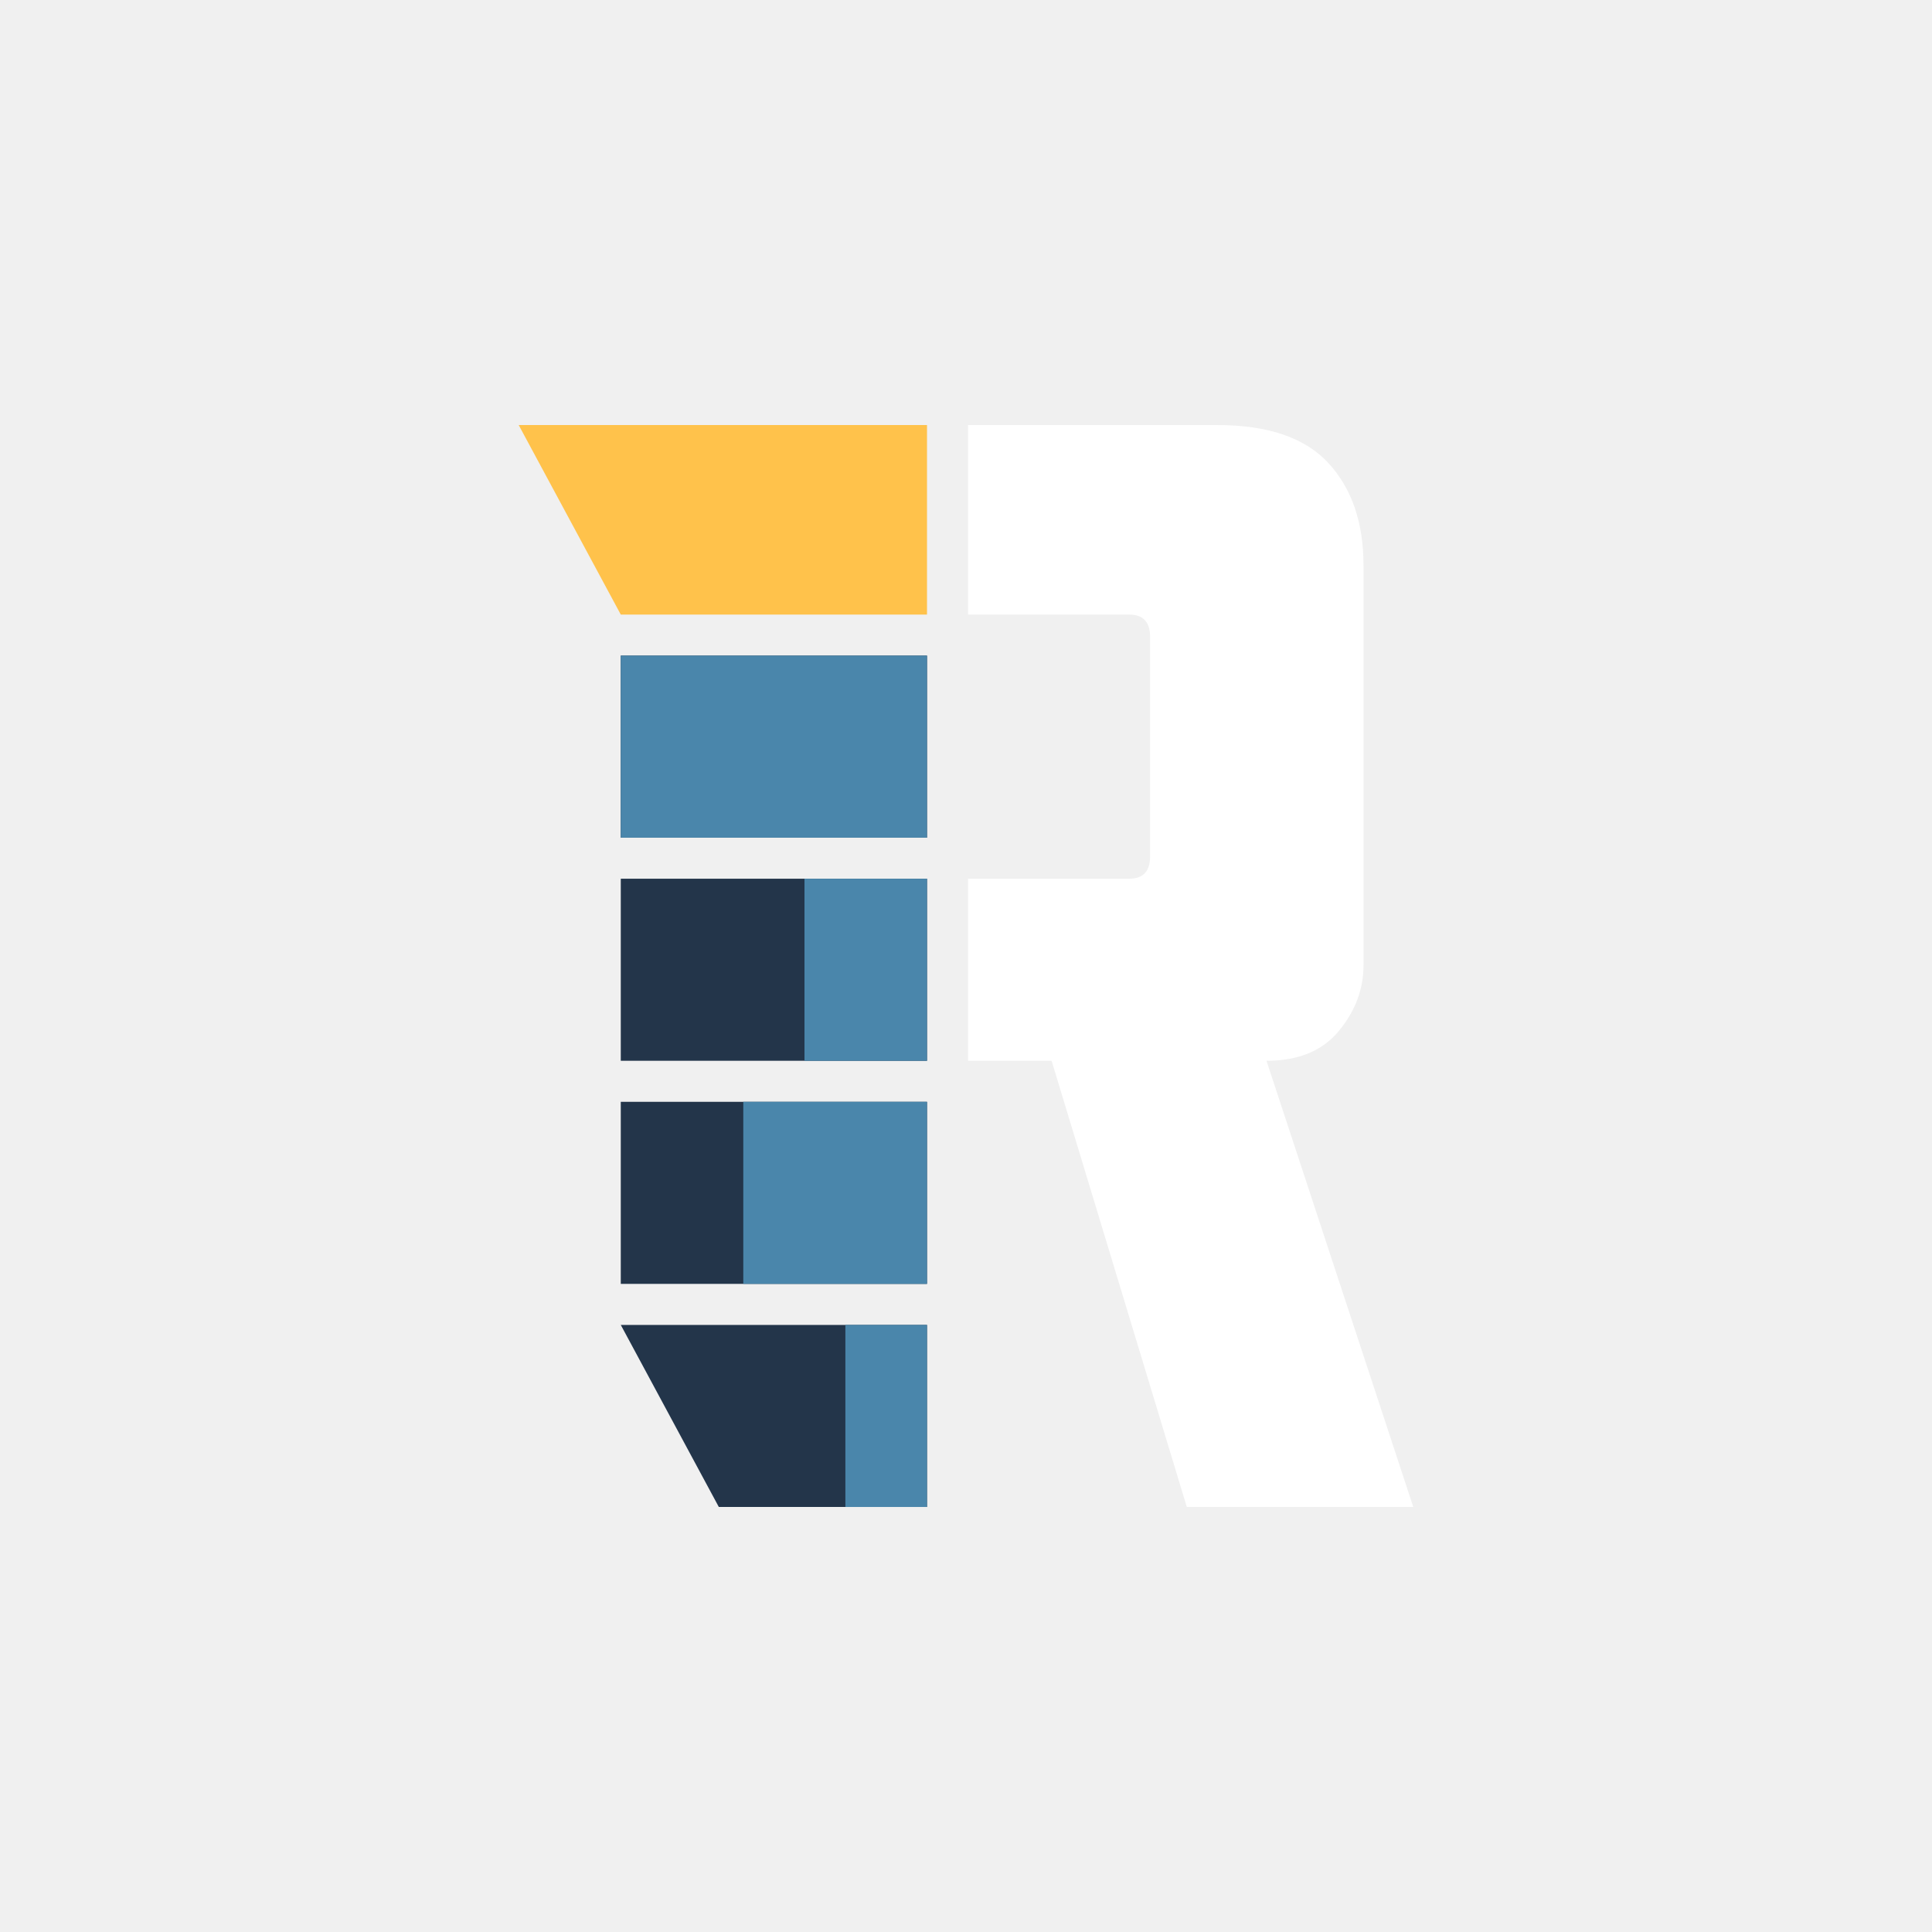
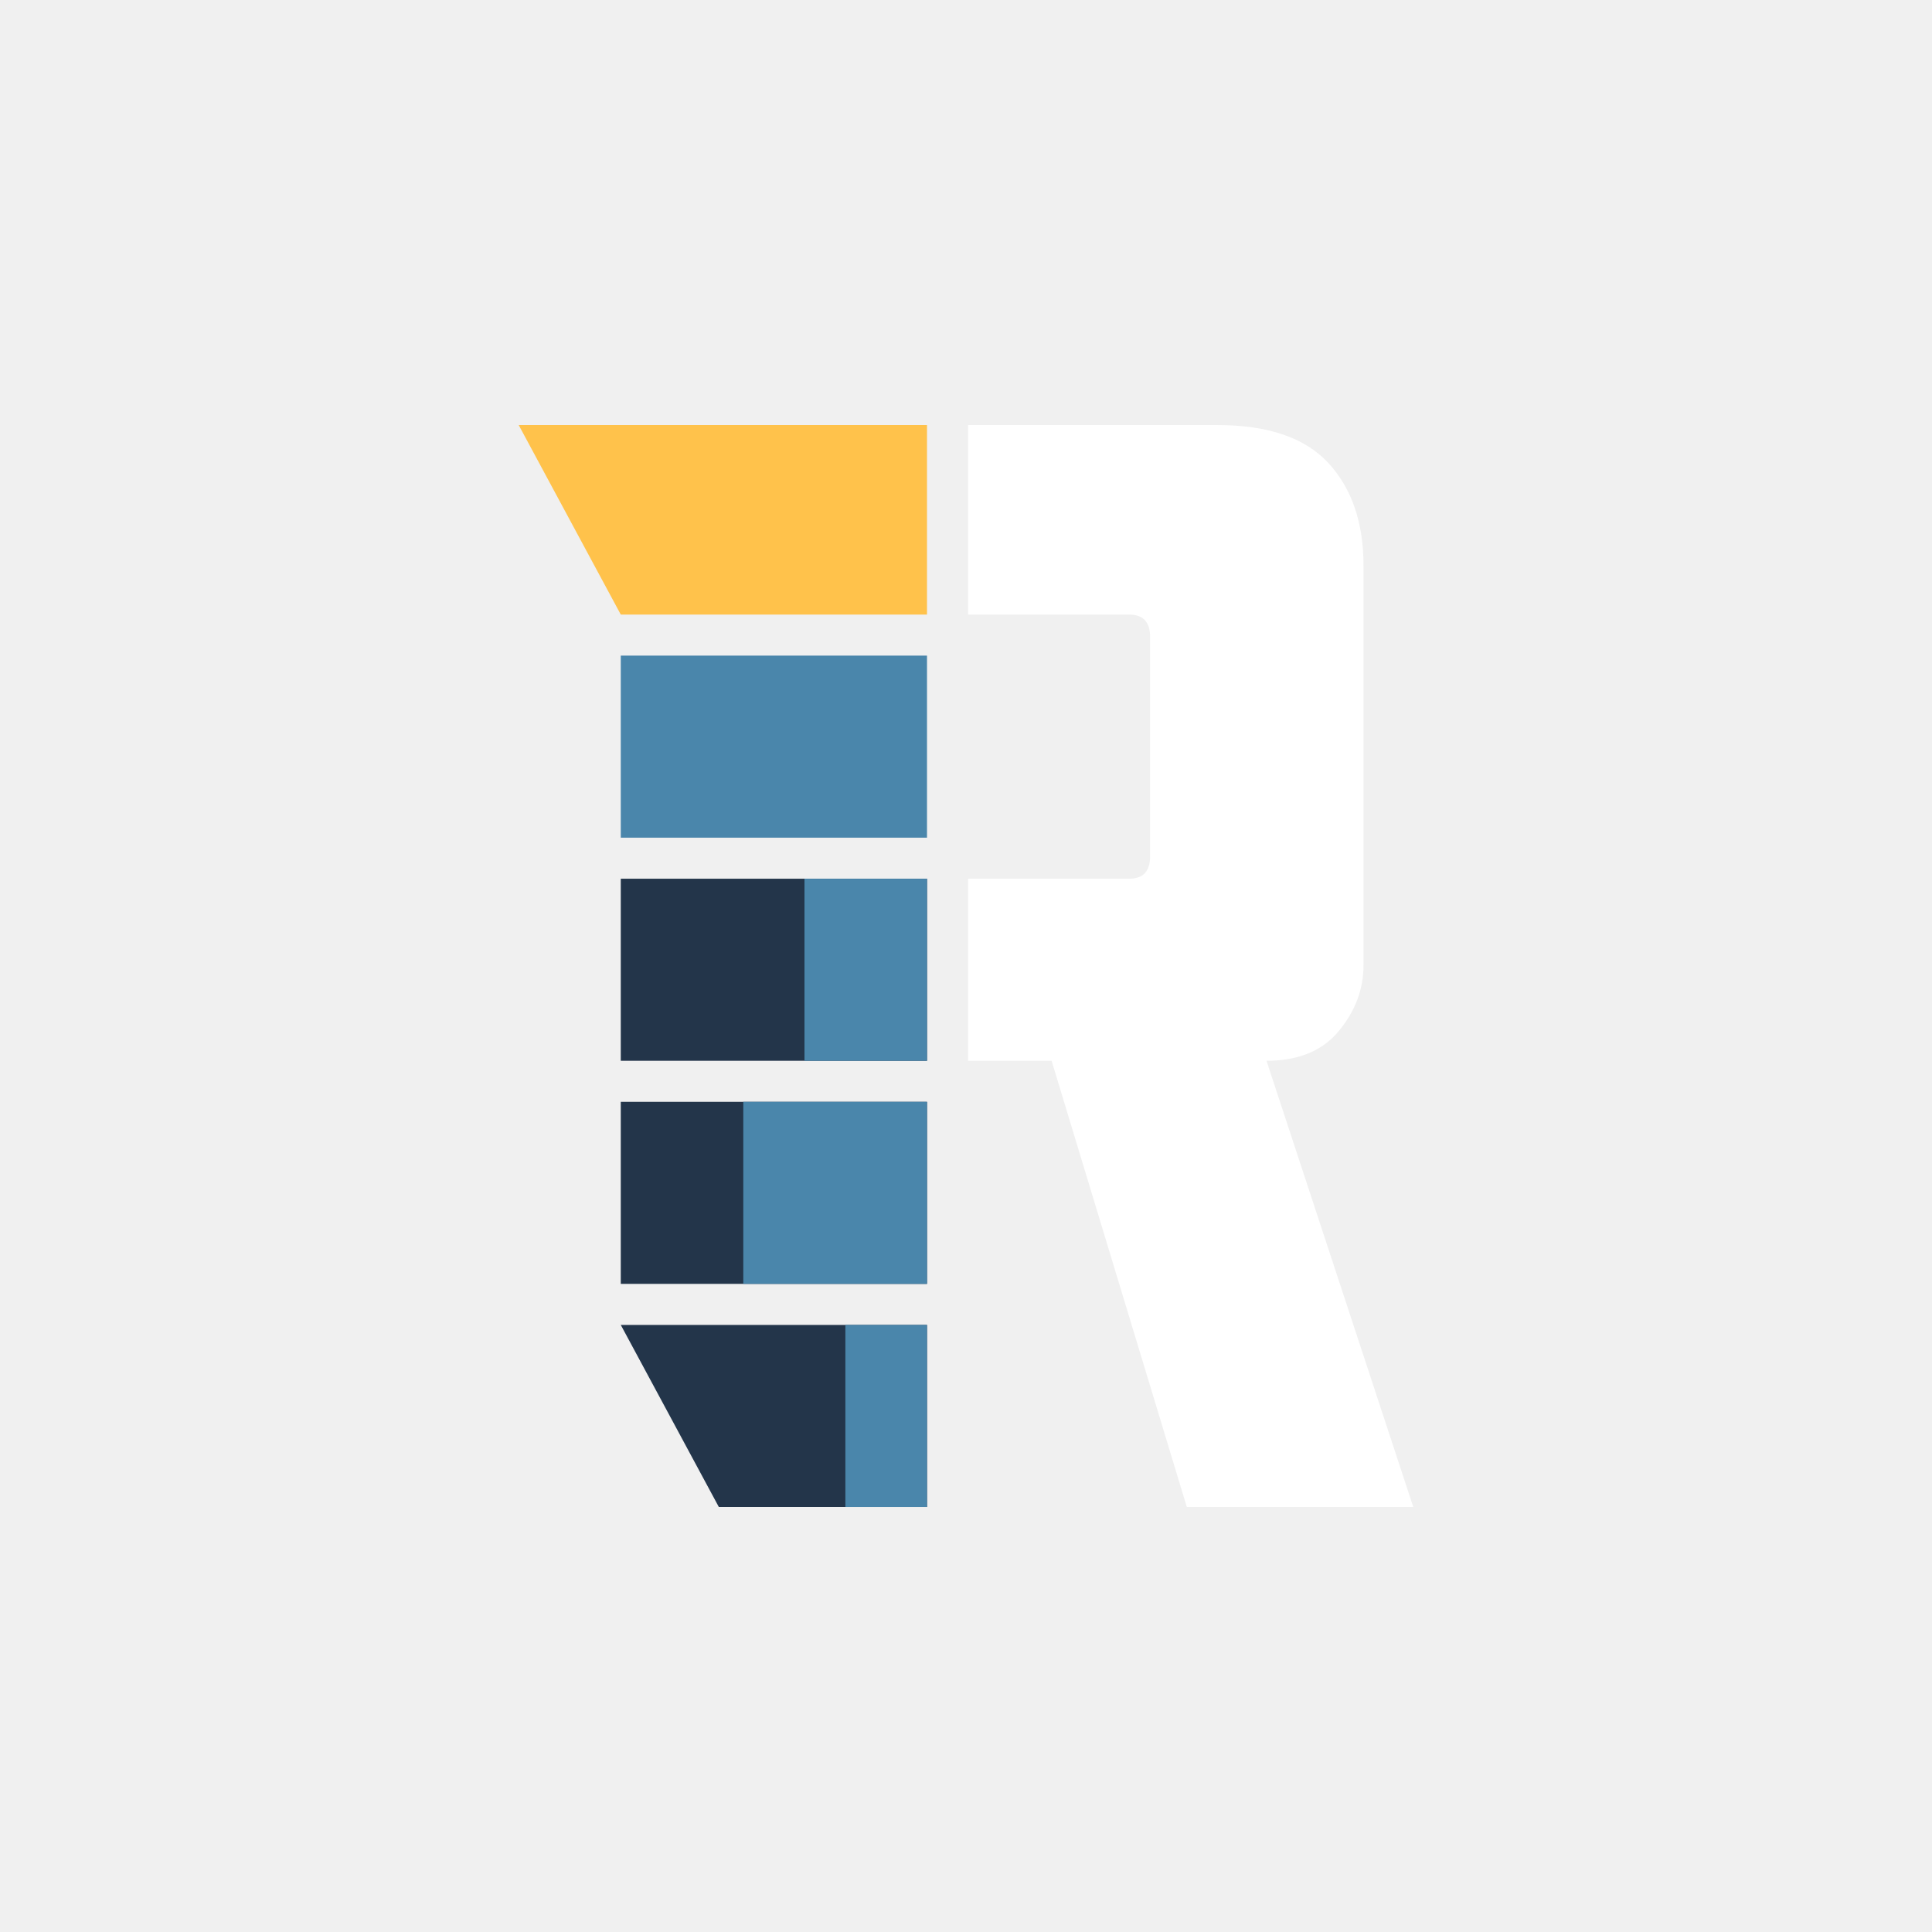
<svg xmlns="http://www.w3.org/2000/svg" viewBox="0.000 0.000 100.000 100.000">
  <g transform="translate(26.848,0.759) scale(3.8621)">
-     <rect x="1.368" y="8.590" width="4.104" height="2.440" fill="#23354A" />
    <rect x="1.368" y="8.590" width="4.104" height="2.440" fill="#4A86AB" />
    <rect x="1.368" y="11.580" width="4.104" height="2.440" fill="#23354A" />
    <rect x="3.830" y="11.580" width="1.642" height="2.440" fill="#4A86AB" />
    <rect x="1.368" y="14.570" width="4.104" height="2.440" fill="#23354A" />
    <rect x="3.010" y="14.570" width="2.462" height="2.440" fill="#4A86AB" />
    <polygon points="1.368,17.560 5.472,17.560 5.472,20.000 2.682,20.000" fill="#23354A" />
    <rect x="4.378" y="17.560" width="1.094" height="2.440" fill="#4A86AB" />
    <polygon points="0.000,5.5 5.472,5.5 5.472,8.04 1.368,8.04" fill="#FFC24B" />
    <path d="M11.322 12.74 c0 0.32 -0.11 0.613 -0.33 0.88 s-0.543 0.4 -0.97 0.4 l1.967 5.98 L8.954 20 L7.142 14.02 L6.022 14.02 L6.022 11.58 L8.182 11.58 c0.187 0 0.28 -0.1 0.28 -0.3 l0 -2.94 c0 -0.2 -0.093 -0.3 -0.28 -0.3 L6.022 8.04 L6.022 5.5 L9.362 5.5 c0.68 0 1.177 0.17 1.49 0.51 s0.47 0.797 0.47 1.37 l0 5.36 z" fill="#FFFFFF" />
  </g>
</svg>
